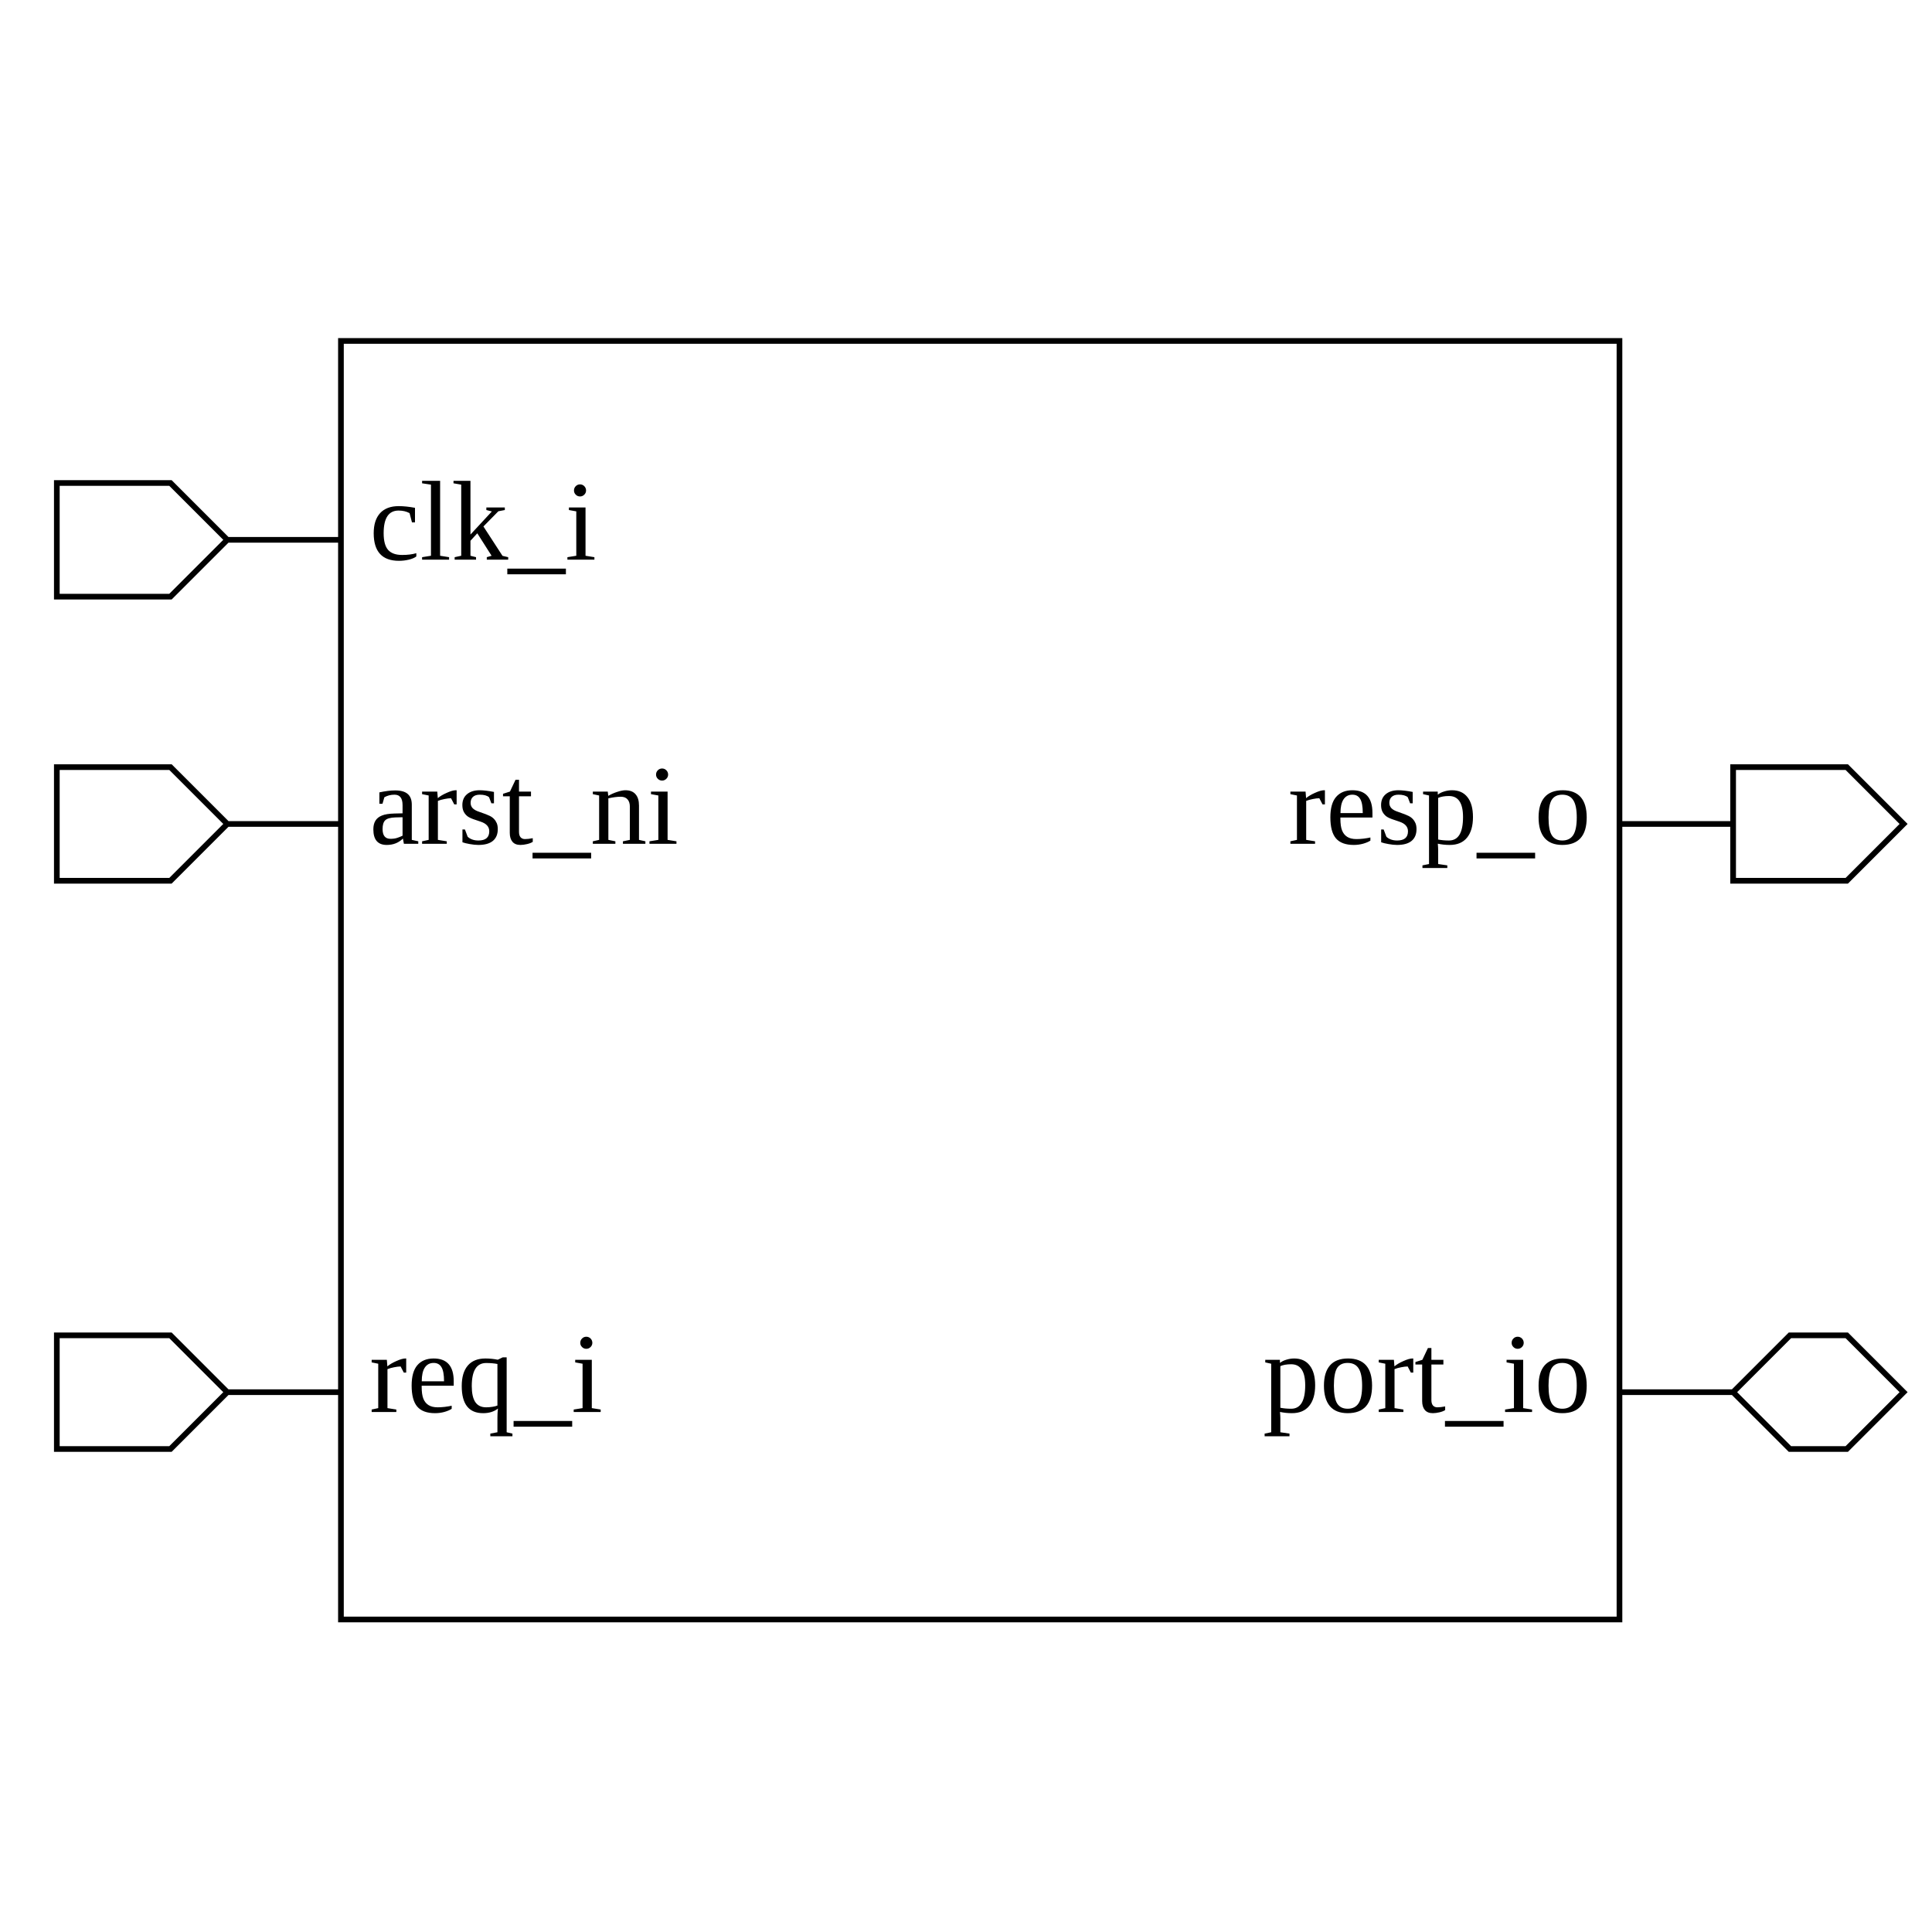
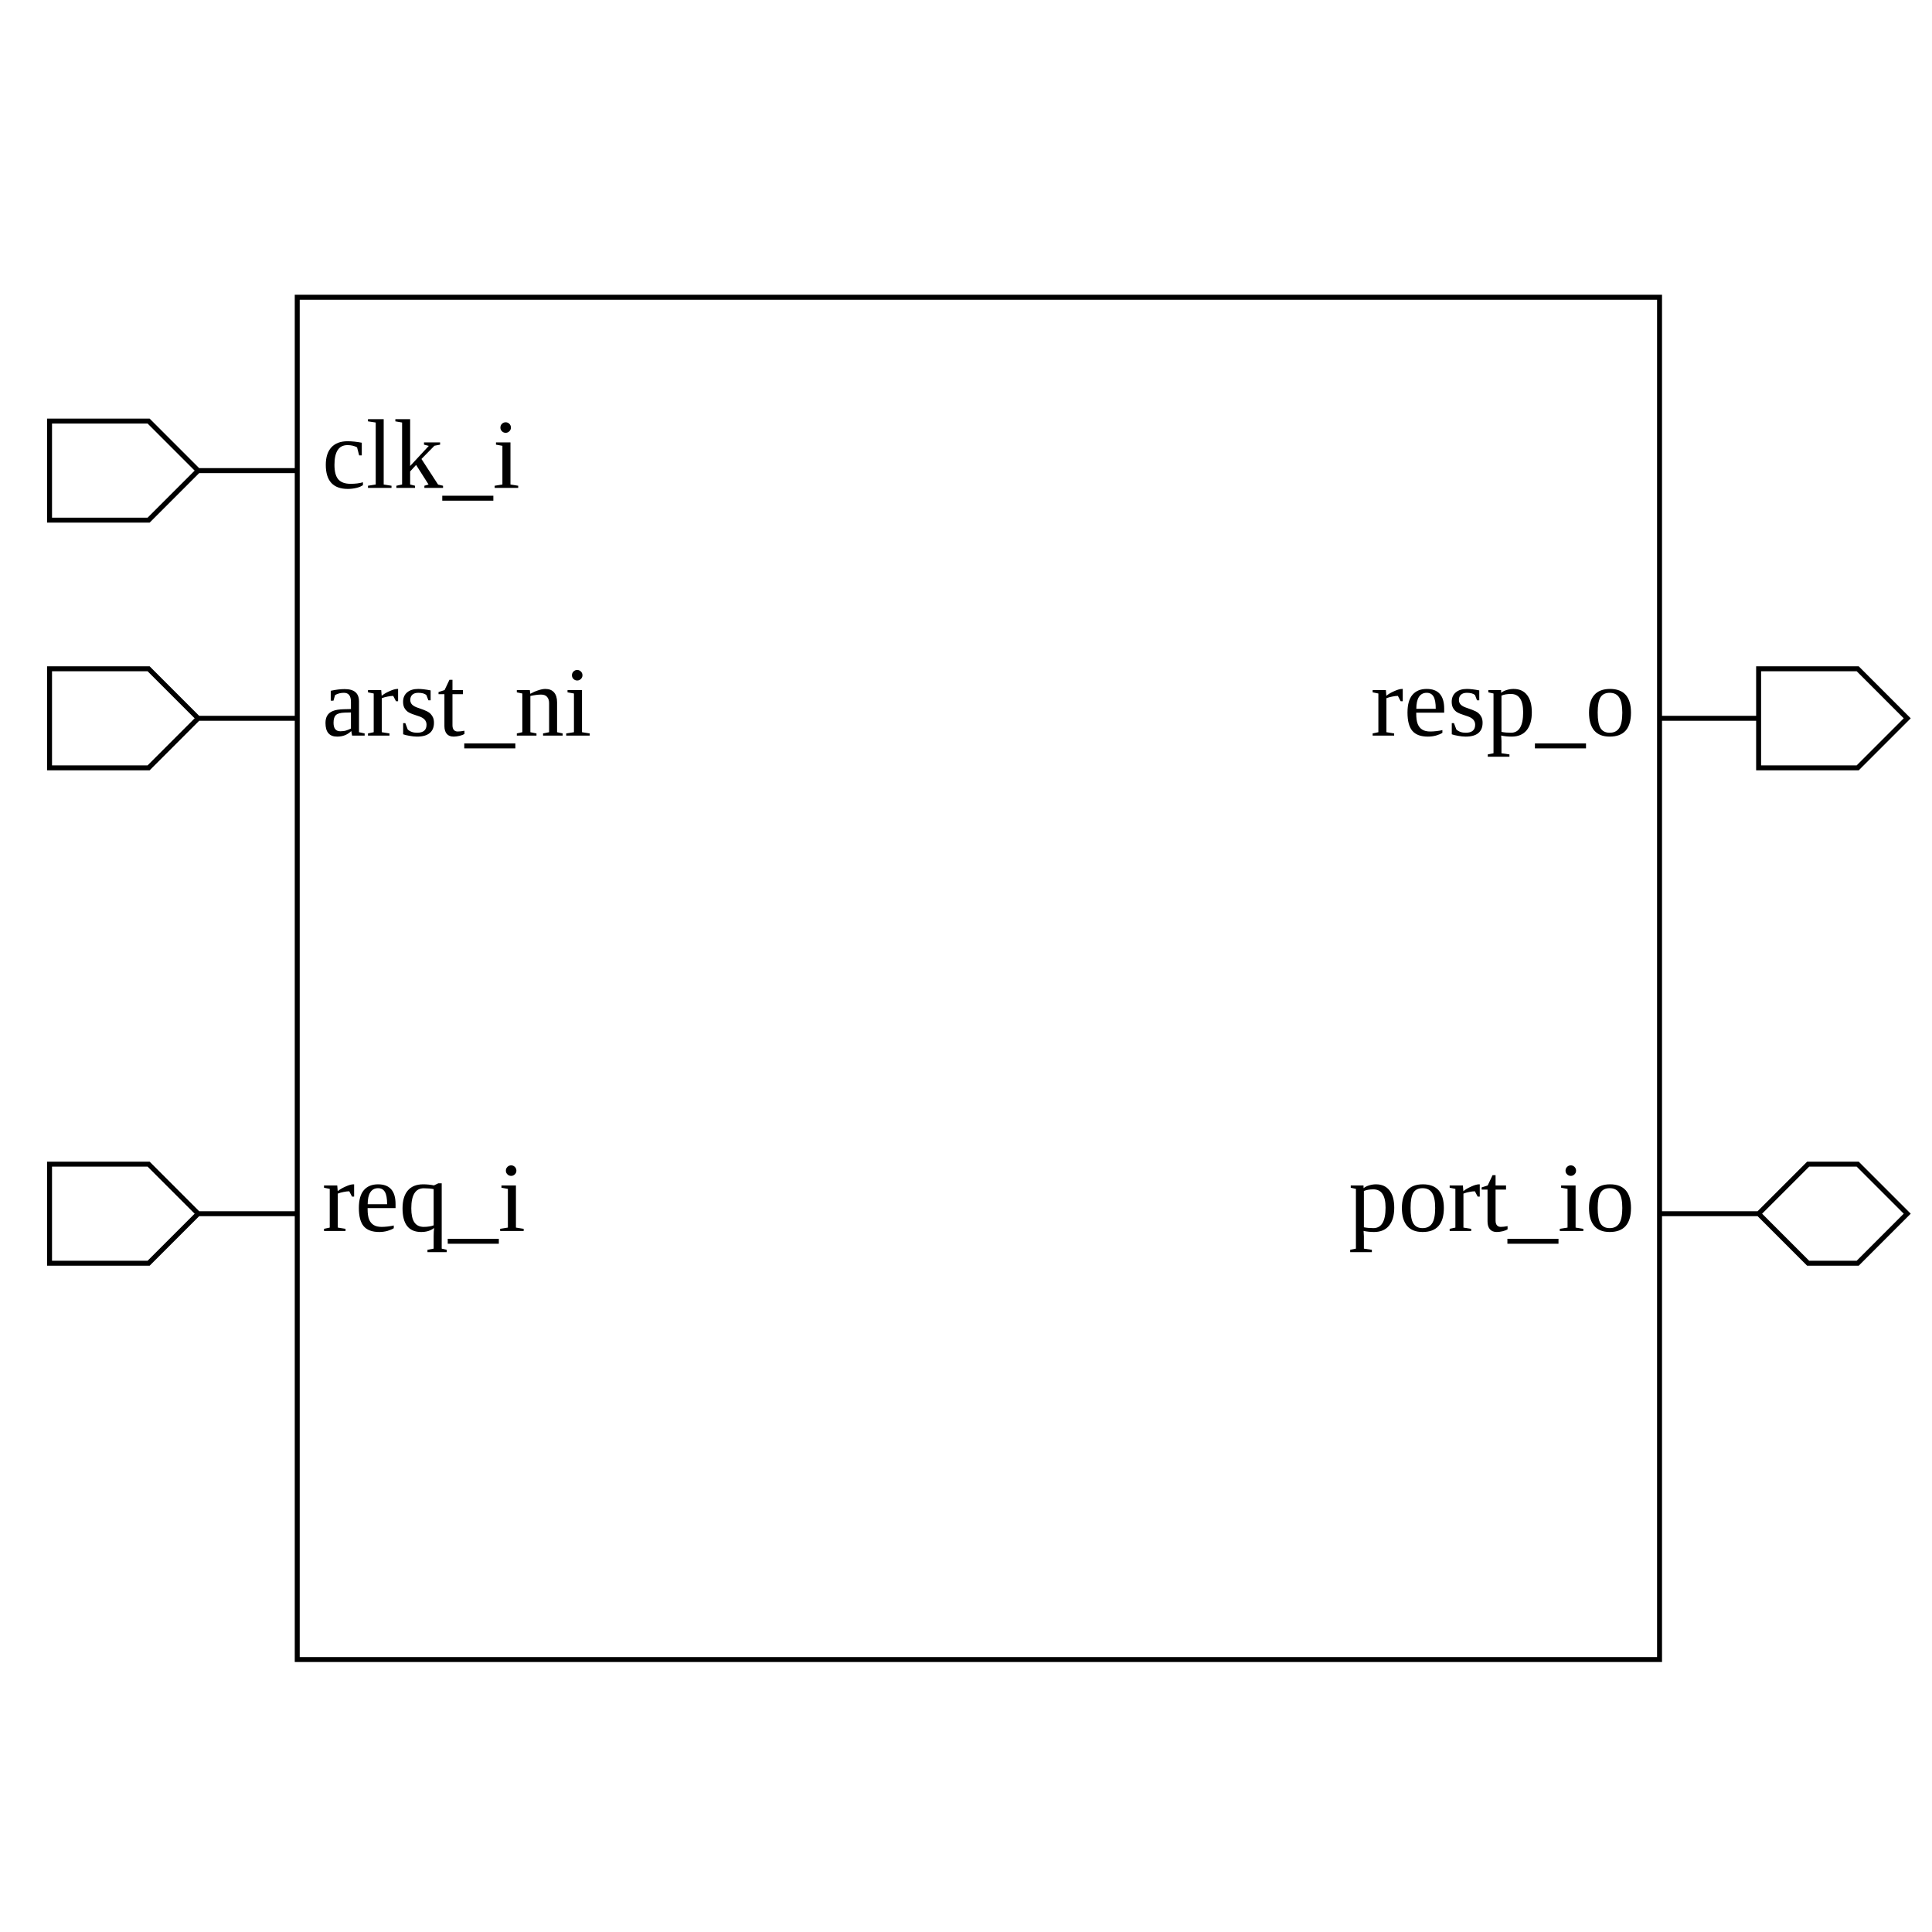
- <svg xmlns="http://www.w3.org/2000/svg" height="340" width="340">
+ <svg xmlns="http://www.w3.org/2000/svg" height="390" width="390">
  <rect width="100%" height="100%" x="0" y="0" style="fill:white;stroke:white;stroke-width:0" />
  <g style="fill:white;stroke:black;stroke-width:1">
-     <rect width="225" height="225" x="60" y="60" />
+     <rect width="275" height="275" x="60" y="60" />
    <polygon points="10,95 10,85 30,85 40,95 60,95 40,95 30,105 10,105 10,95" />
    <text x="65" y="85" dominant-baseline="hanging" text-anchor="start" font-size="20" style="fill:black;stroke:black;stroke-width:0">clk_i</text>
    <polygon points="10,145 10,135 30,135 40,145 60,145 40,145 30,155 10,155 10,145" />
    <text x="65" y="135" dominant-baseline="hanging" text-anchor="start" font-size="20" style="fill:black;stroke:black;stroke-width:0">arst_ni</text>
    <polygon points="10,245 10,235 30,235 40,245 60,245 40,245 30,255 10,255 10,245" />
    <text x="65" y="235" dominant-baseline="hanging" text-anchor="start" font-size="20" style="fill:black;stroke:black;stroke-width:0">req_i</text>
-     <polygon points="285,145 305,145 305,135 325,135 335,145 325,155 305,155 305,145 285,145" />
-     <text x="280" y="135" dominant-baseline="hanging" text-anchor="end" font-size="20" style="fill:black;stroke:black;stroke-width:0">resp_o</text>
-     <polygon points="285,245 305,245 315,235 325,235 335,245 325,255 315,255 305,245 285,245" />
-     <text x="280" y="235" dominant-baseline="hanging" text-anchor="end" font-size="20" style="fill:black;stroke:black;stroke-width:0">port_io</text>
+     <polygon points="335,145 355,145 355,135 375,135 385,145 375,155 355,155 355,145 335,145" />
+     <text x="330" y="135" dominant-baseline="hanging" text-anchor="end" font-size="20" style="fill:black;stroke:black;stroke-width:0">resp_o</text>
+     <polygon points="335,245 355,245 365,235 375,235 385,245 375,255 365,255 355,245 335,245" />
+     <text x="330" y="235" dominant-baseline="hanging" text-anchor="end" font-size="20" style="fill:black;stroke:black;stroke-width:0">port_io</text>
  </g>
</svg>
